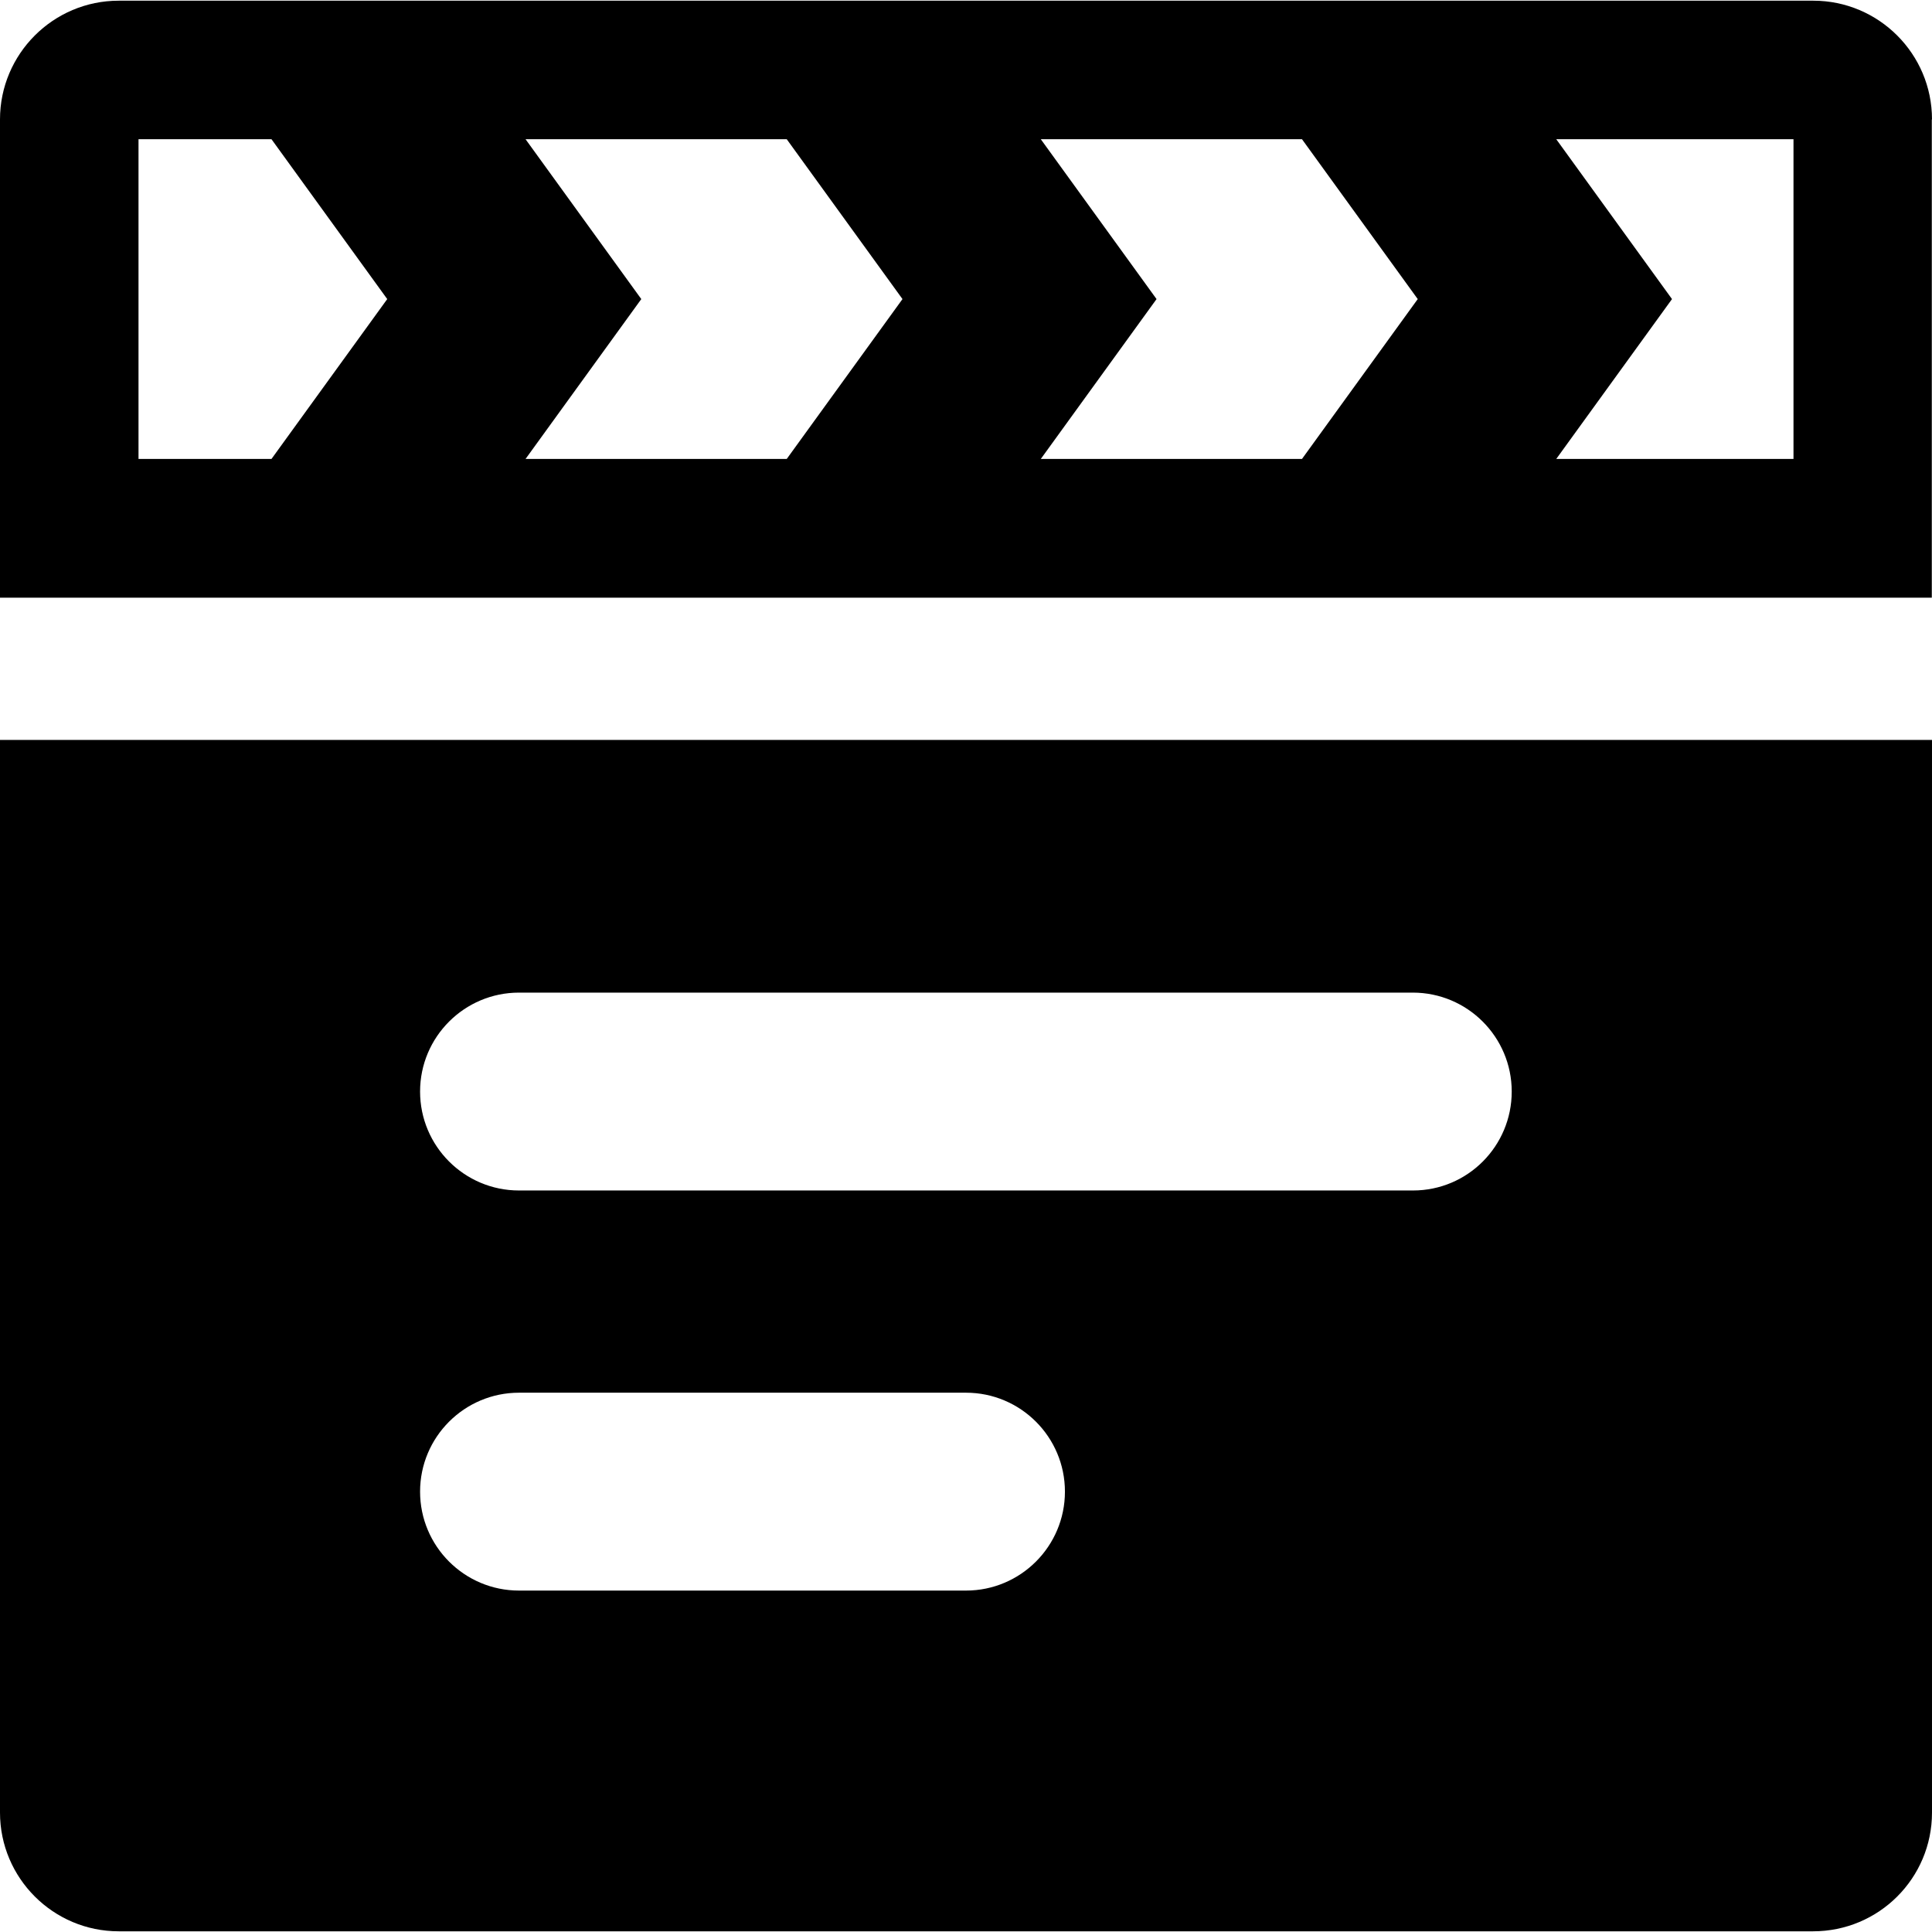
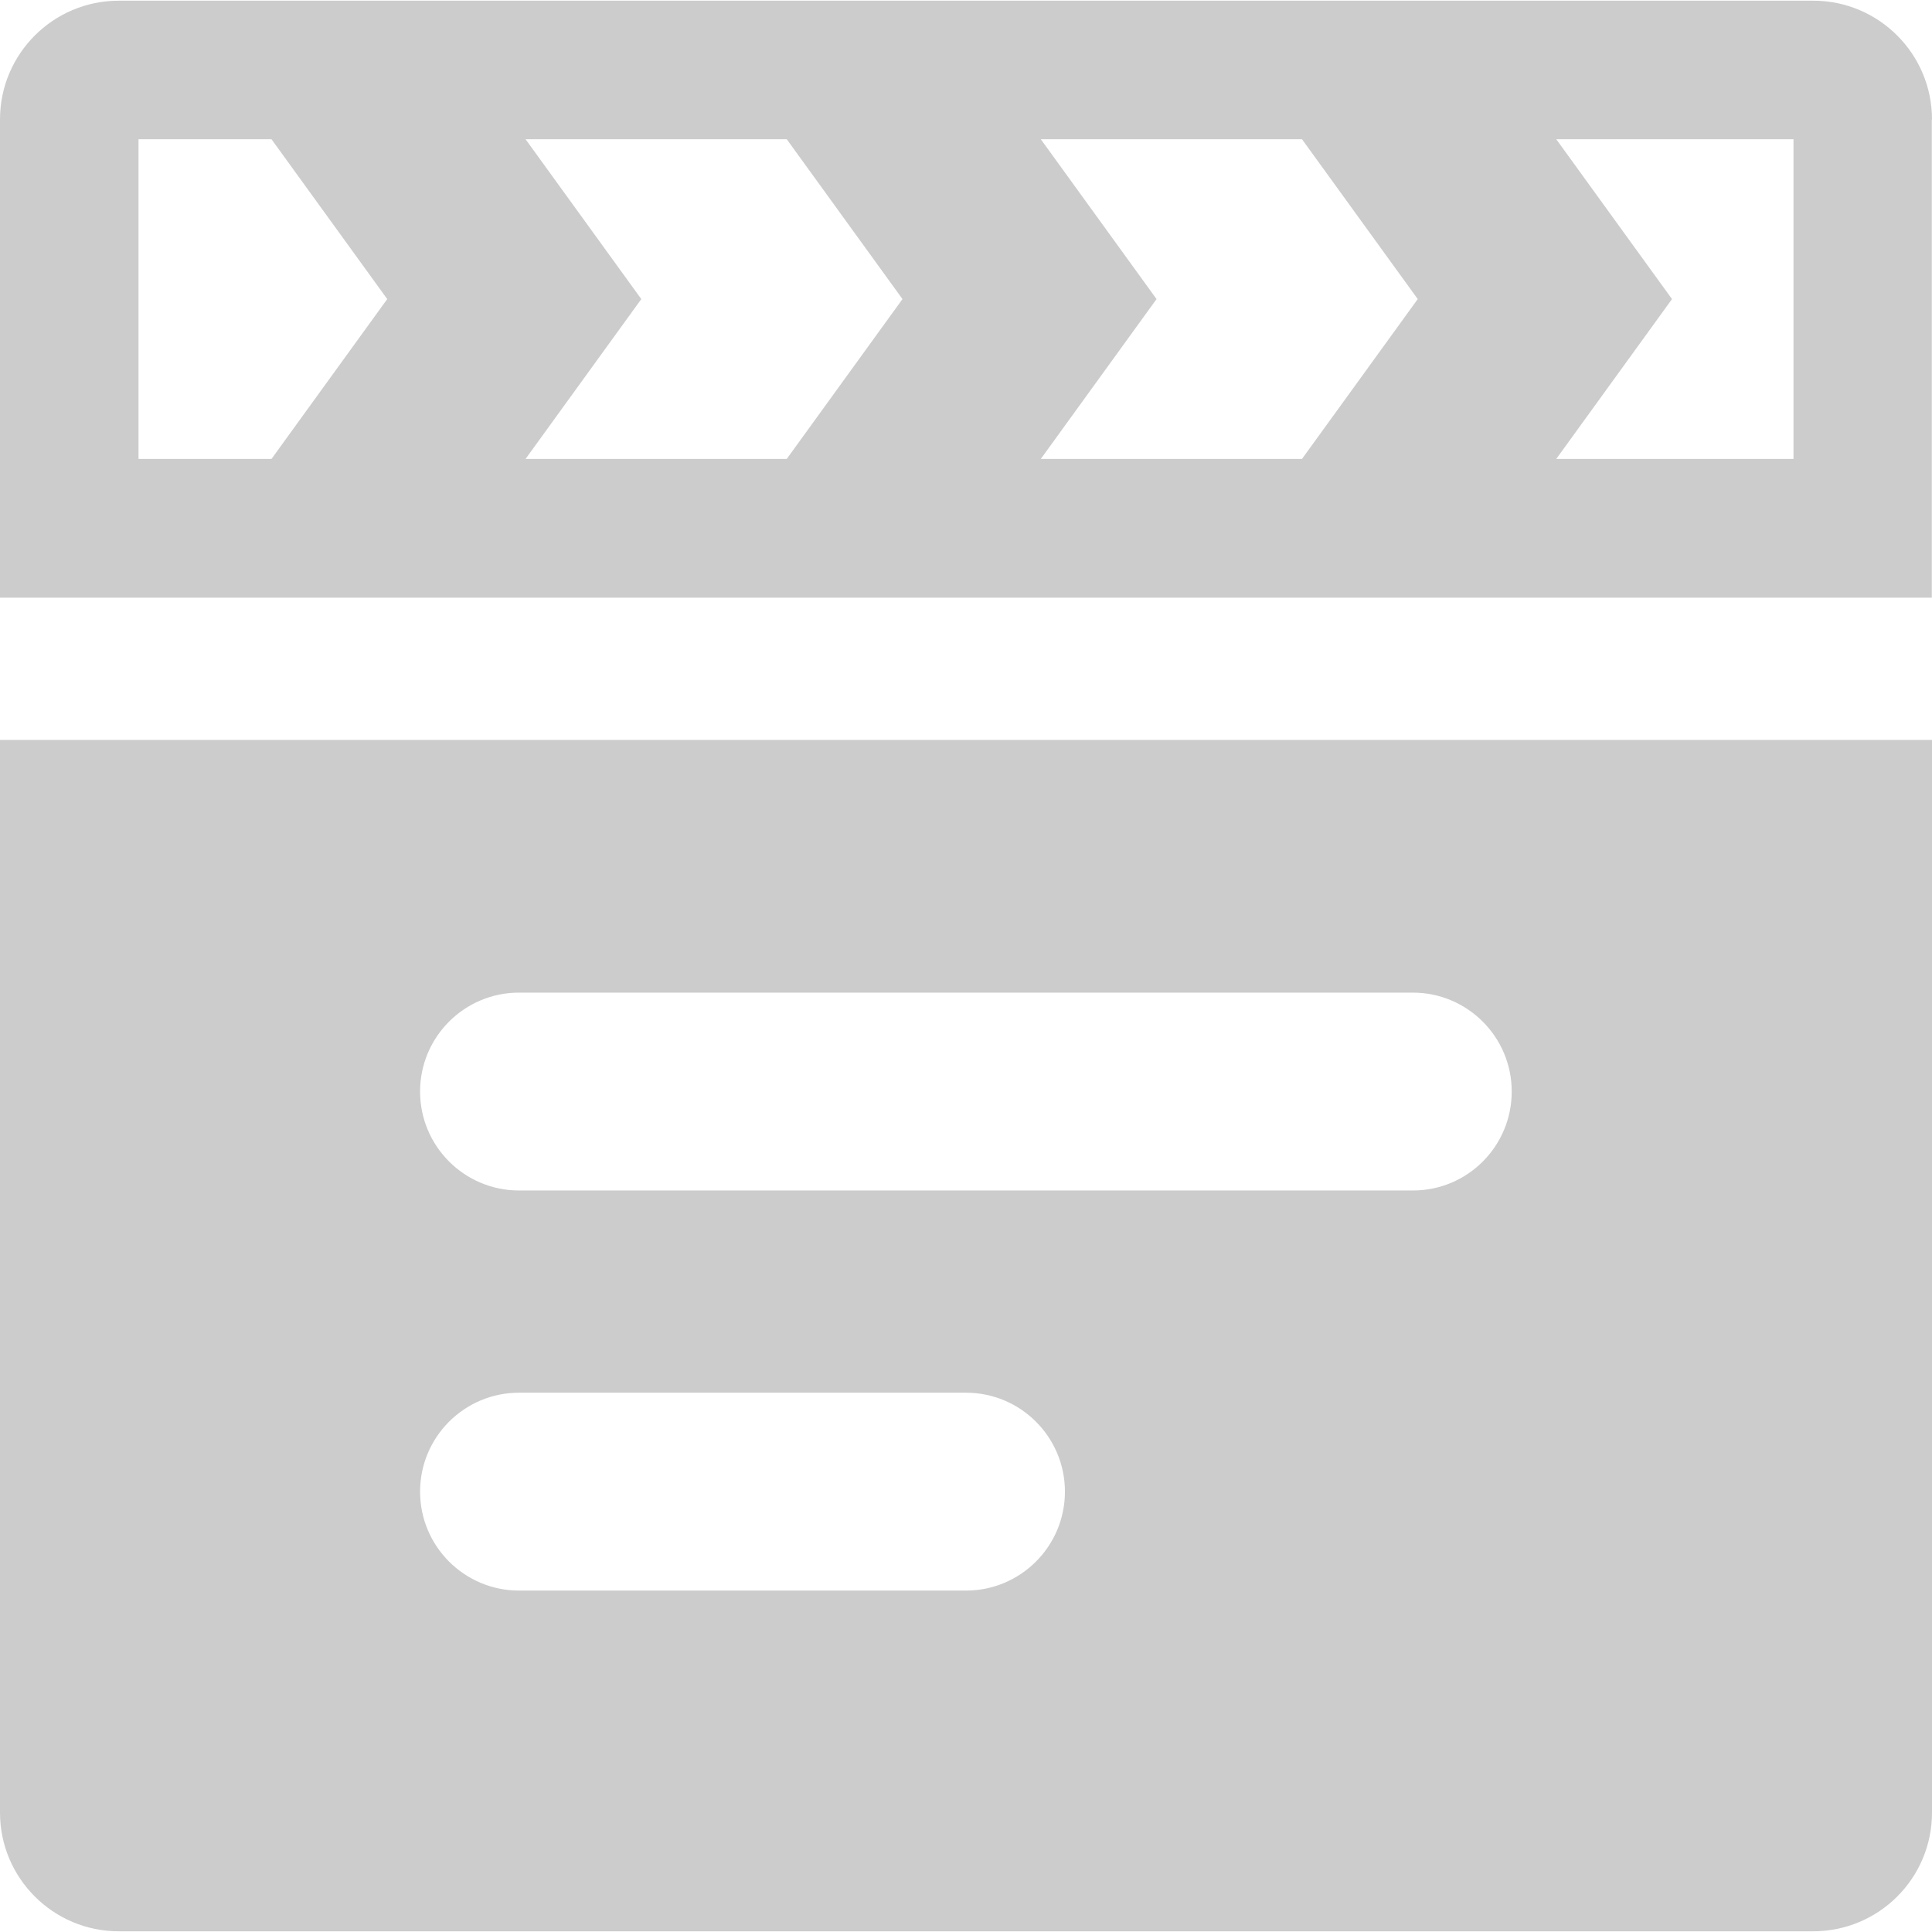
- <svg xmlns="http://www.w3.org/2000/svg" version="1.1" id="Capa_1" x="0px" y="0px" width="976.4px" height="976.401px" viewBox="0 0 976.4 976.401" style="enable-background:new 0 0 976.4 976.401;" xml:space="preserve">
+ <svg xmlns="http://www.w3.org/2000/svg" version="1.1" id="Capa_1" x="0px" y="0px" width="976.4px" height="976.401px" viewBox="0 0 976.4 976.401" style="enable-background:new 0 0 976.4 976.401;" xml:space="preserve" fill="hsl(0, 0%, 80%)">
  <g>
    <path d="M976.4,916.05v-542.1H0v542.1c0,33.1,26.9,60,60,60h856.3C949.5,976.05,976.4,949.25,976.4,916.05z M488.2,803.85H262.3   c-27.6,0-50-22.4-50-50s22.4-50,50-50h225.9c27.6,0,50,22.4,50,50S515.8,803.85,488.2,803.85z M714.101,601.65H262.3   c-27.6,0-50-22.399-50-50c0-27.6,22.4-50,50-50H714c27.601,0,50,22.4,50,50C764,579.25,741.7,601.65,714.101,601.65z" />
    <path d="M976.4,60.35c0-33.1-26.9-60-60-60H60c-33.1,0-60,26.9-60,60v241.7h976.3V60.35H976.4z M70,70.35h67.2l58.5,80.8   l-58.5,80.8H70V70.35z M265.6,70.35h132l58.5,80.8l-58.5,80.8h-132l58.5-80.8L265.6,70.35z M526,70.35h132l58.5,80.8l-58.5,80.8   H526l58.5-80.8L526,70.35z M906.4,231.95H786.5l58.5-80.8l-58.5-80.8h119.9V231.95z" />
  </g>
  <g>
</g>
  <g>
</g>
  <g>
</g>
  <g>
</g>
  <g>
</g>
  <g>
</g>
  <g>
</g>
  <g>
</g>
  <g>
</g>
  <g>
</g>
  <g>
</g>
  <g>
</g>
  <g>
</g>
  <g>
</g>
  <g>
</g>
</svg>
